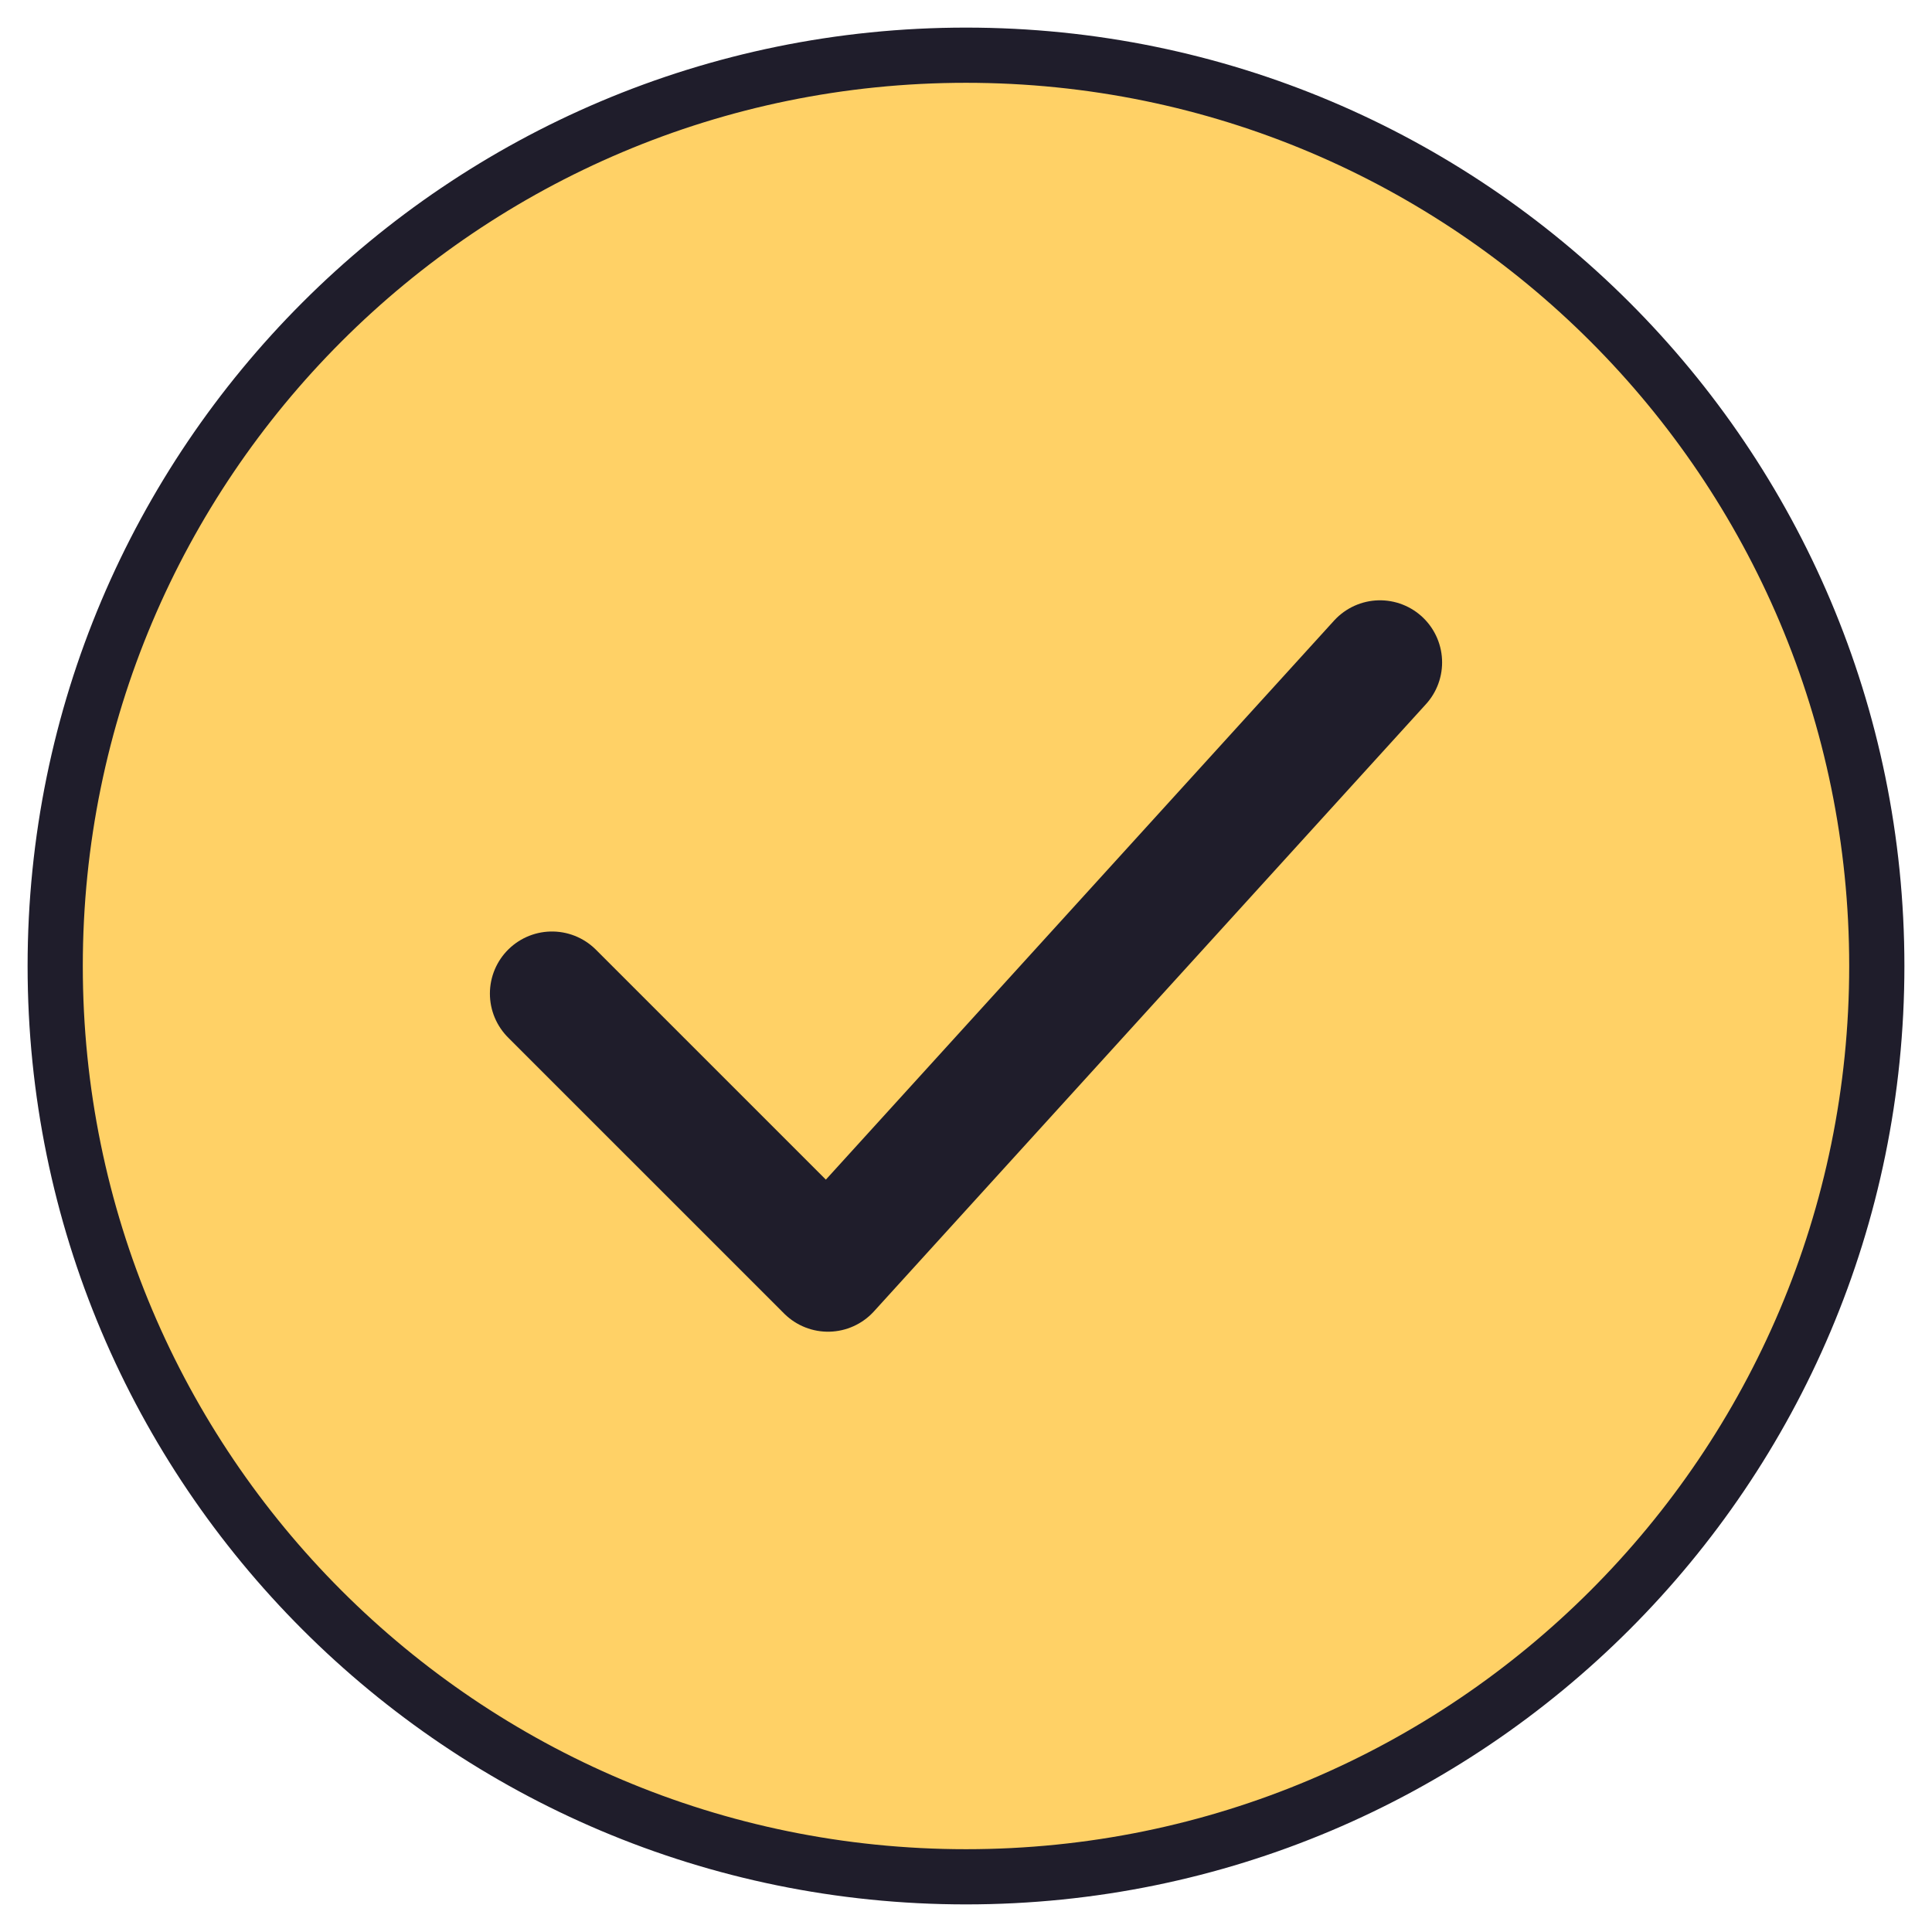
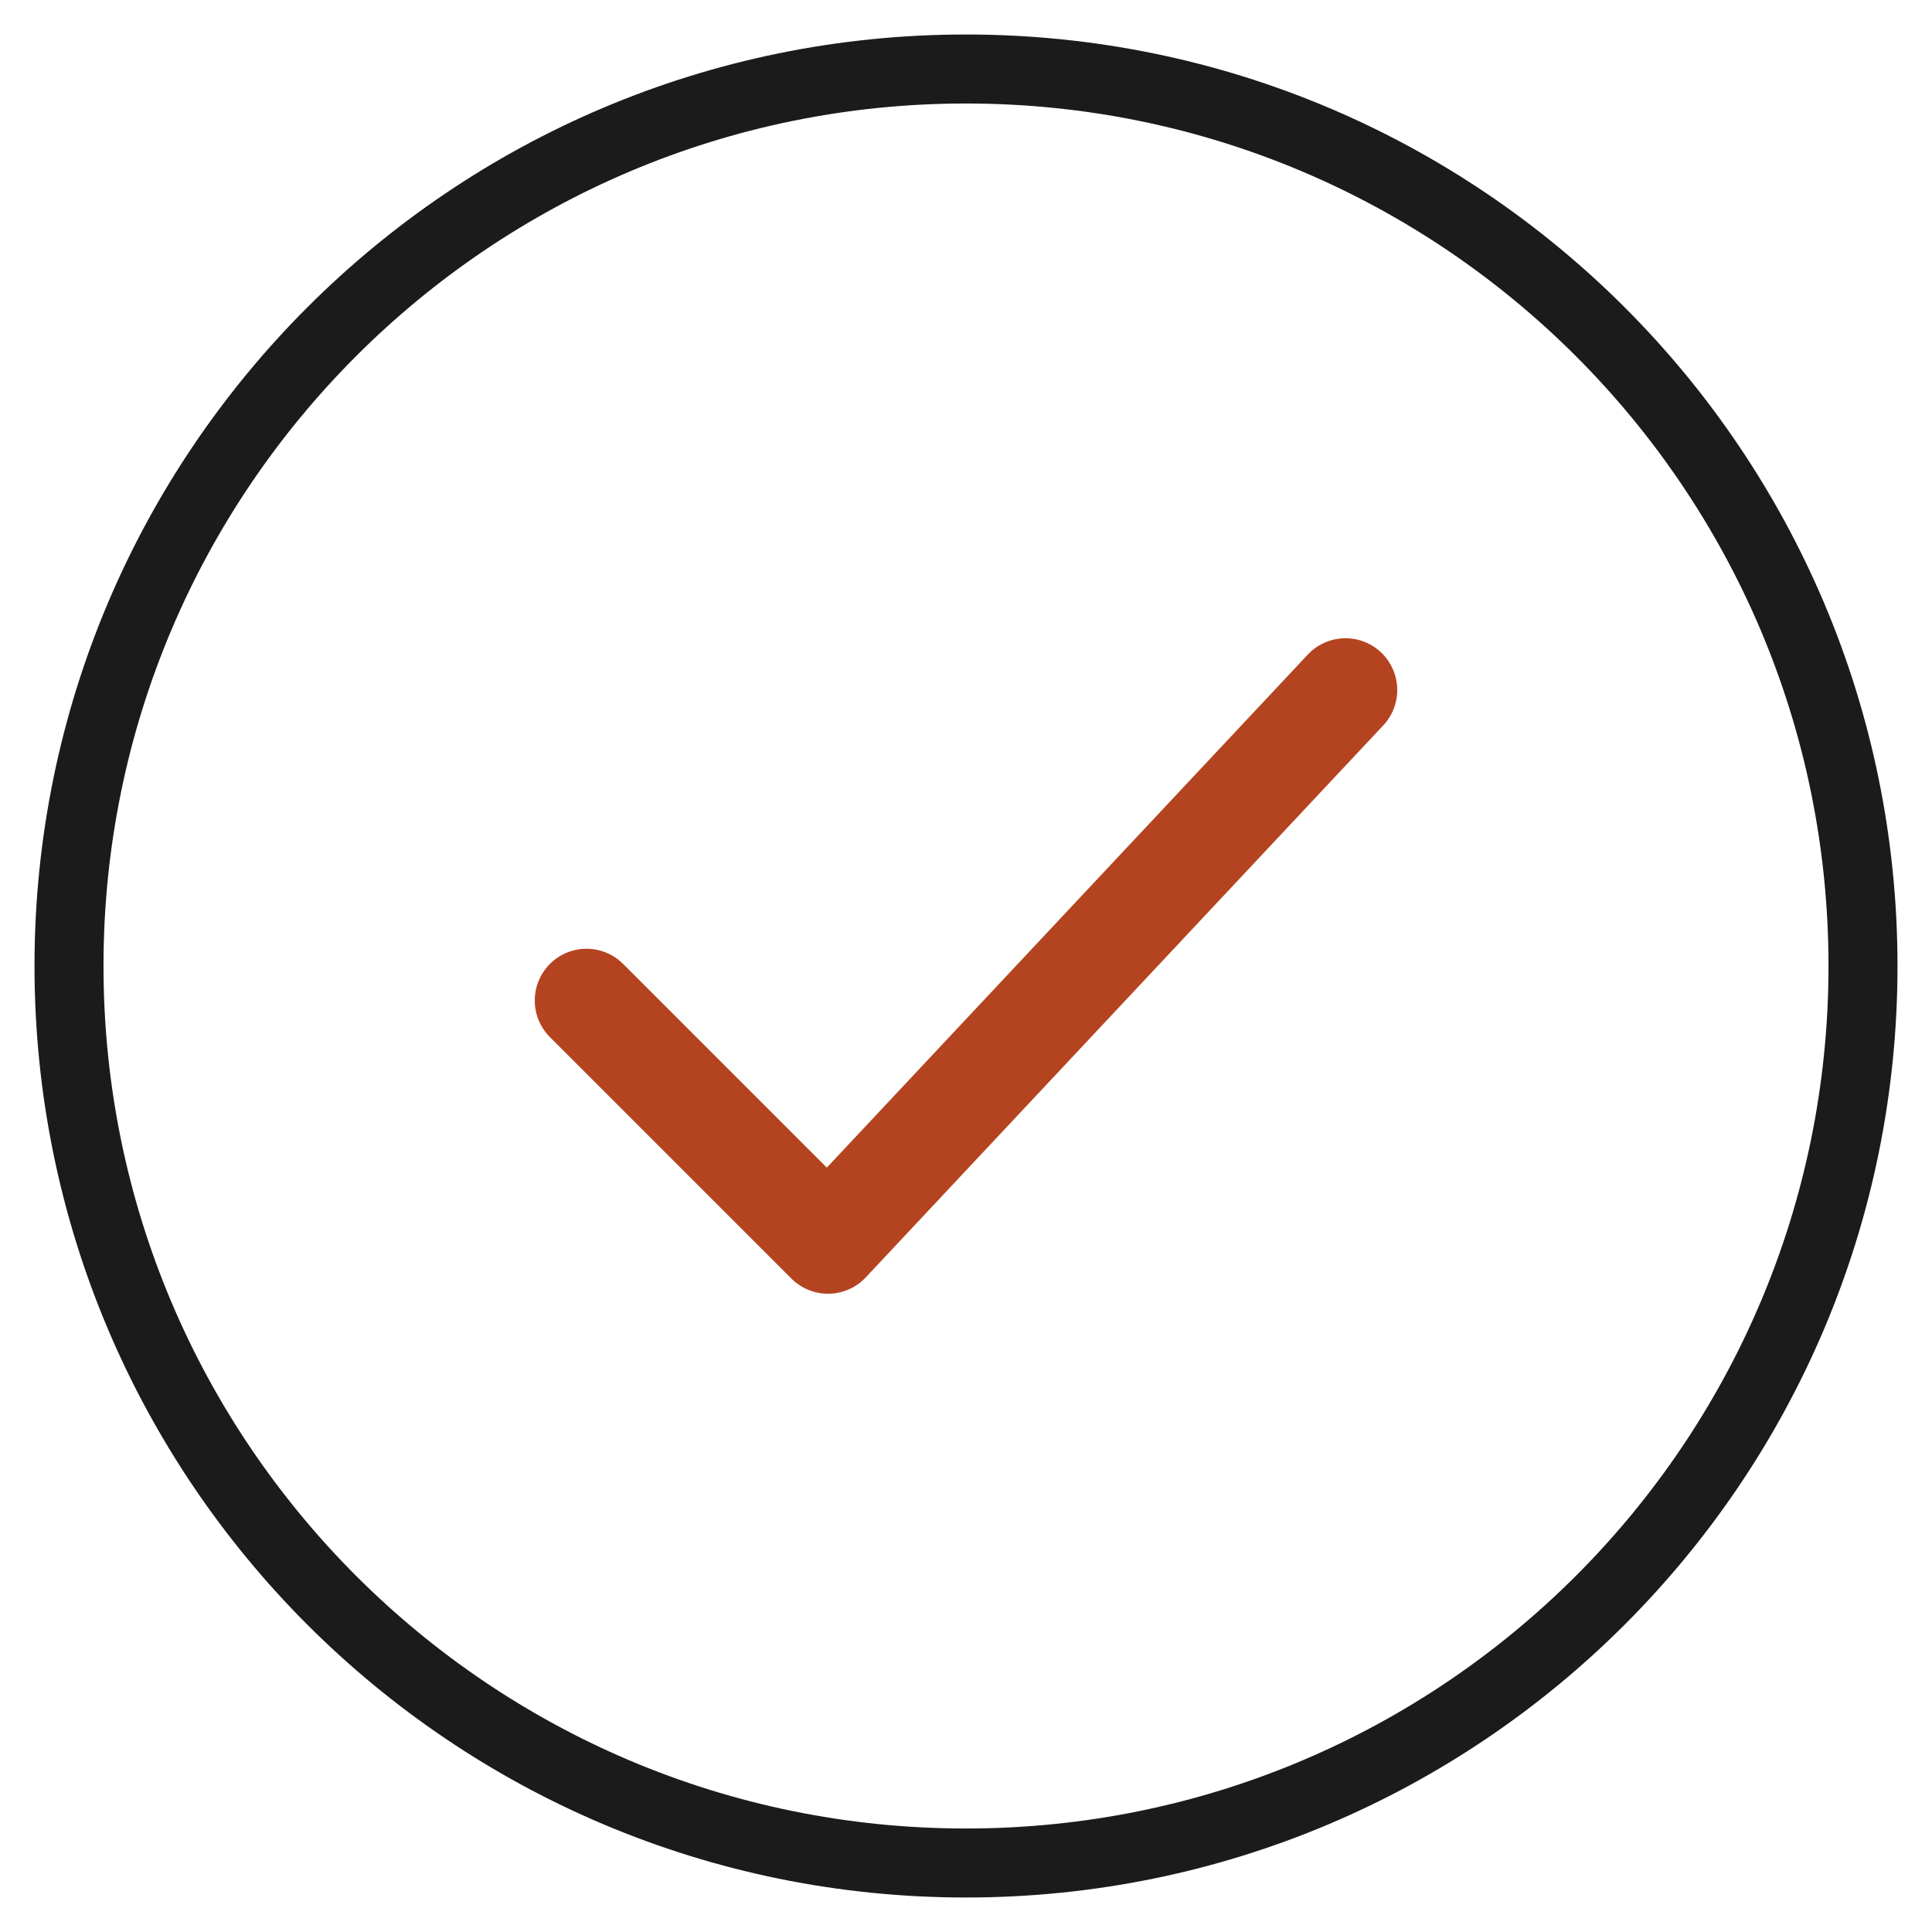
- <svg xmlns="http://www.w3.org/2000/svg" viewBox="0 0 140 140">
-   <circle cx="70" cy="70" r="66" fill="#ffd166" stroke="#1f1d2b" stroke-width="4" />
-   <path d="M40 72l20 20 40-44" fill="none" stroke="#1f1d2b" stroke-width="9" stroke-linecap="round" stroke-linejoin="round" />
+ <svg xmlns="http://www.w3.org/2000/svg" viewBox="0 0 56 56">
+   <circle cx="28" cy="28" r="26" fill="none" stroke="#1b1b1b" stroke-width="2" />
+   <path d="M17 29l7 7 15-16" fill="none" stroke="#b4441f" stroke-width="3" stroke-linecap="round" stroke-linejoin="round" />
</svg>
